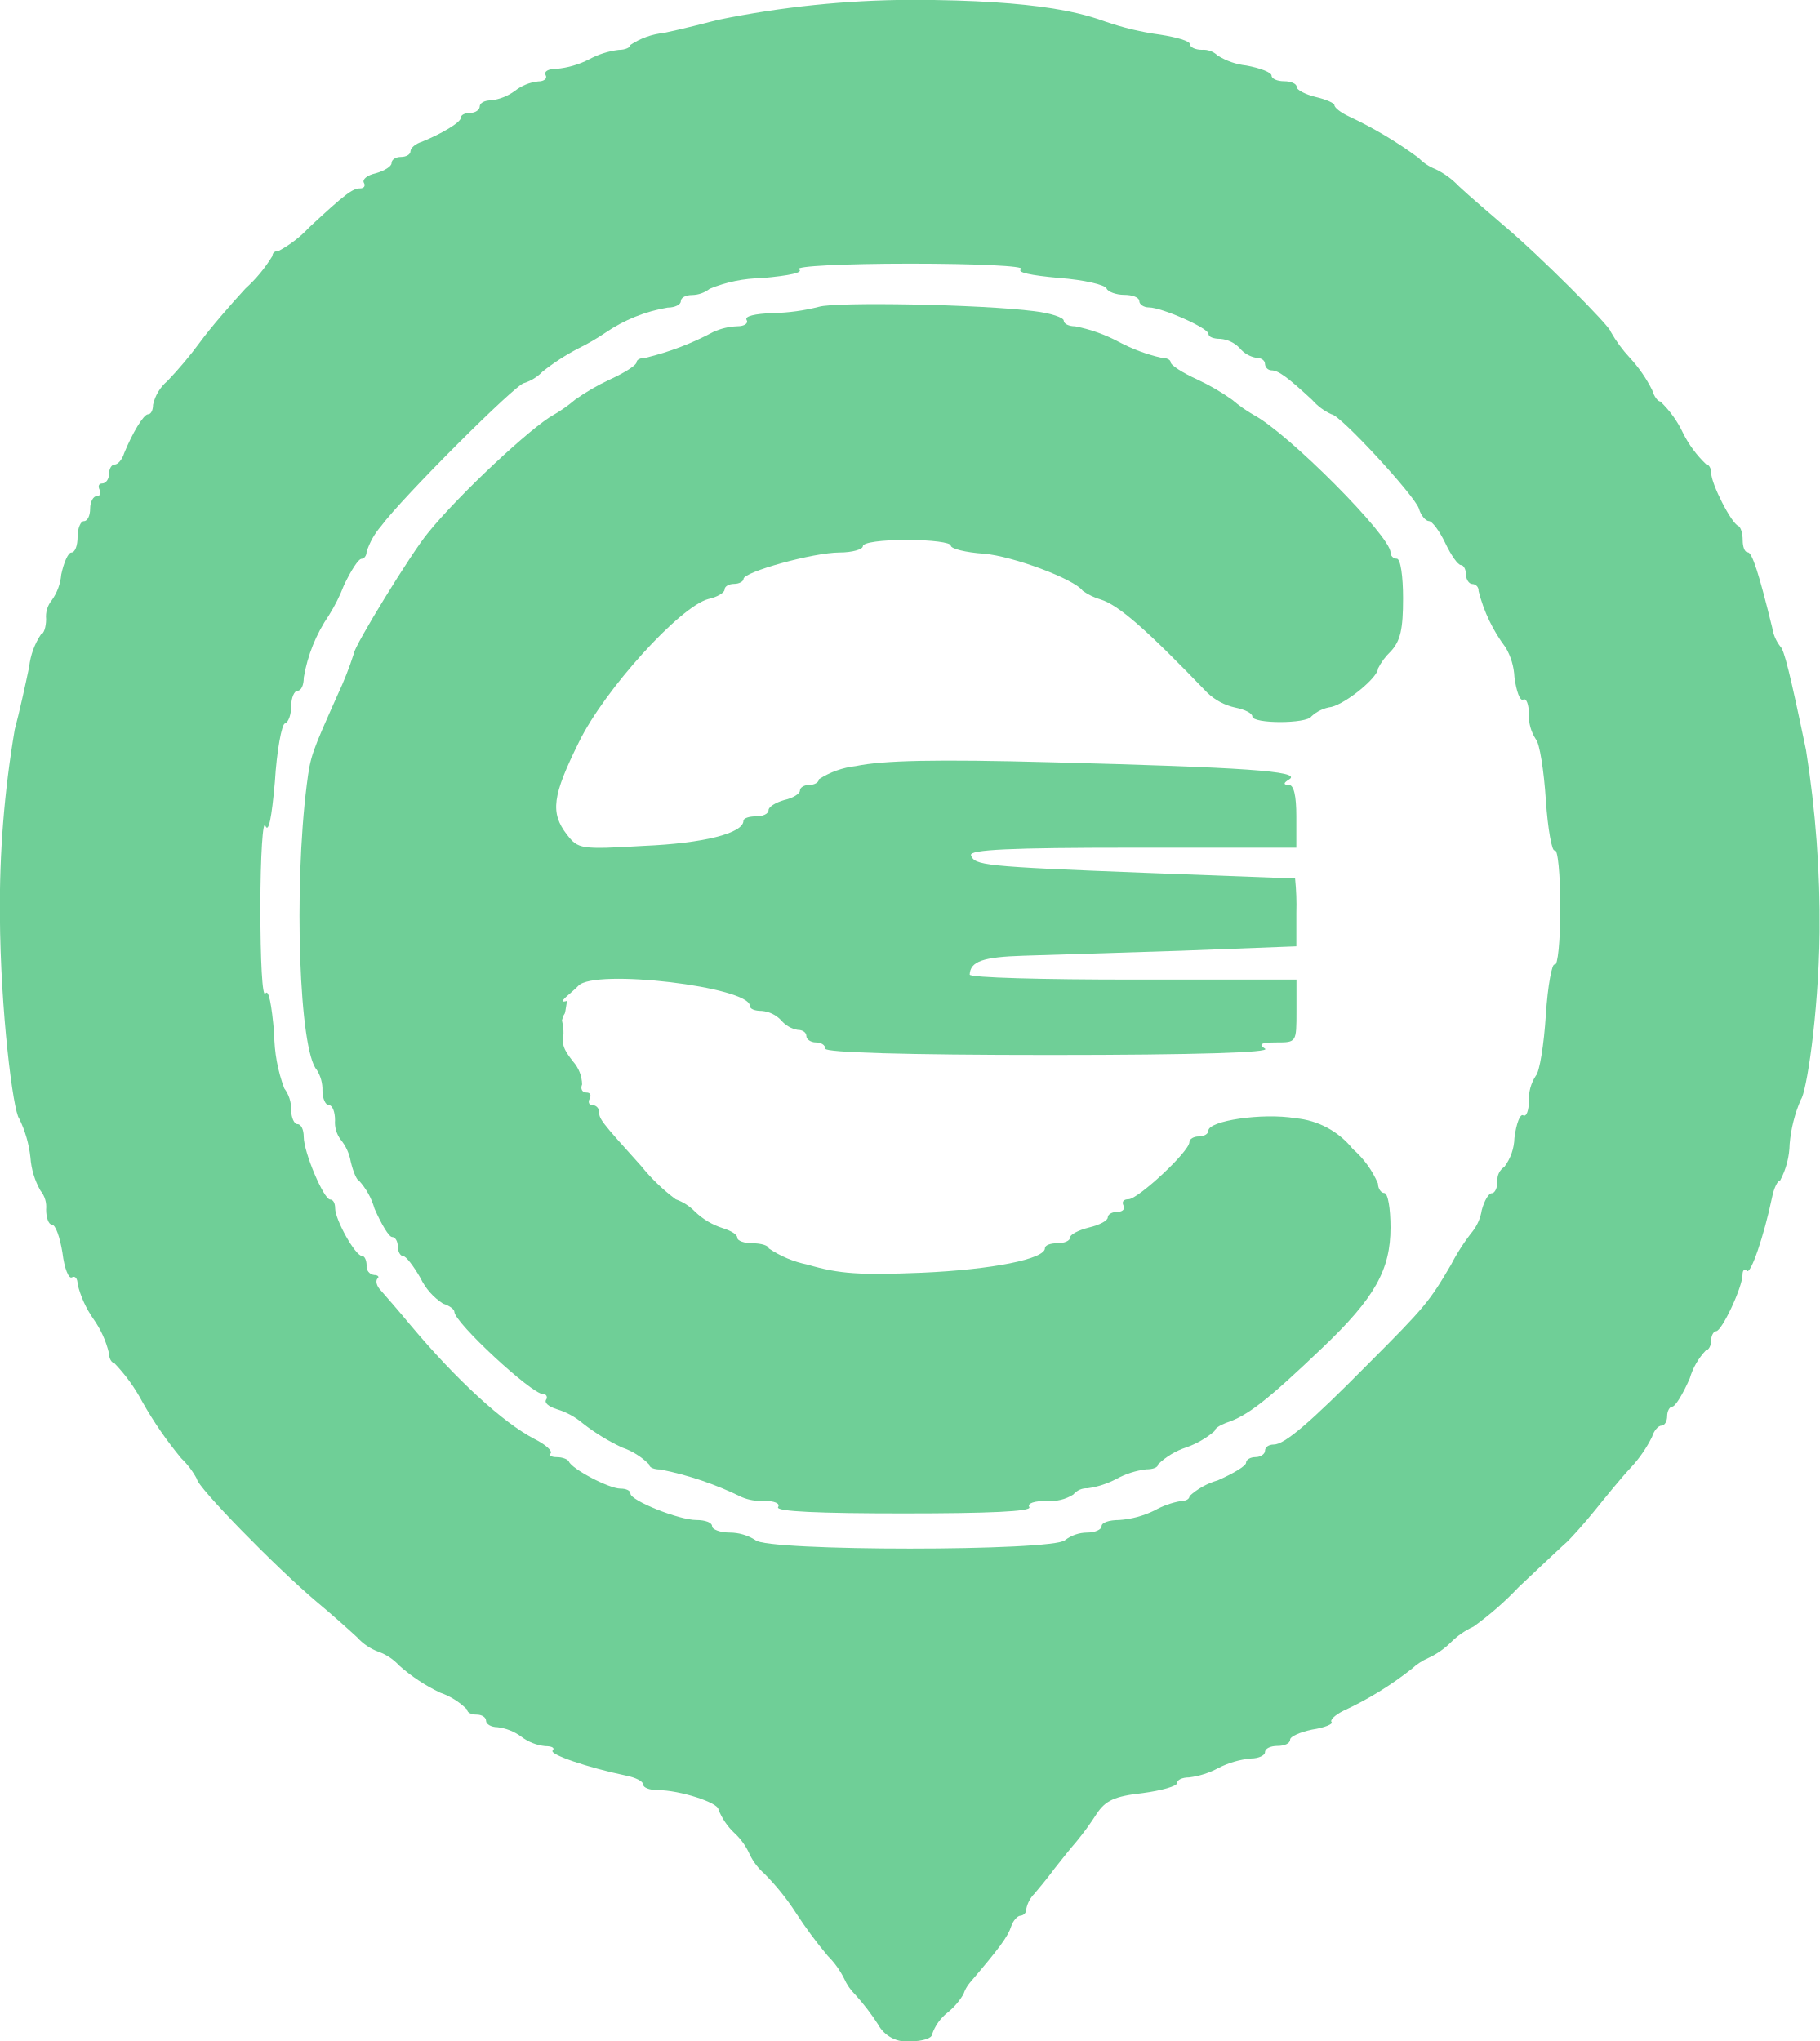
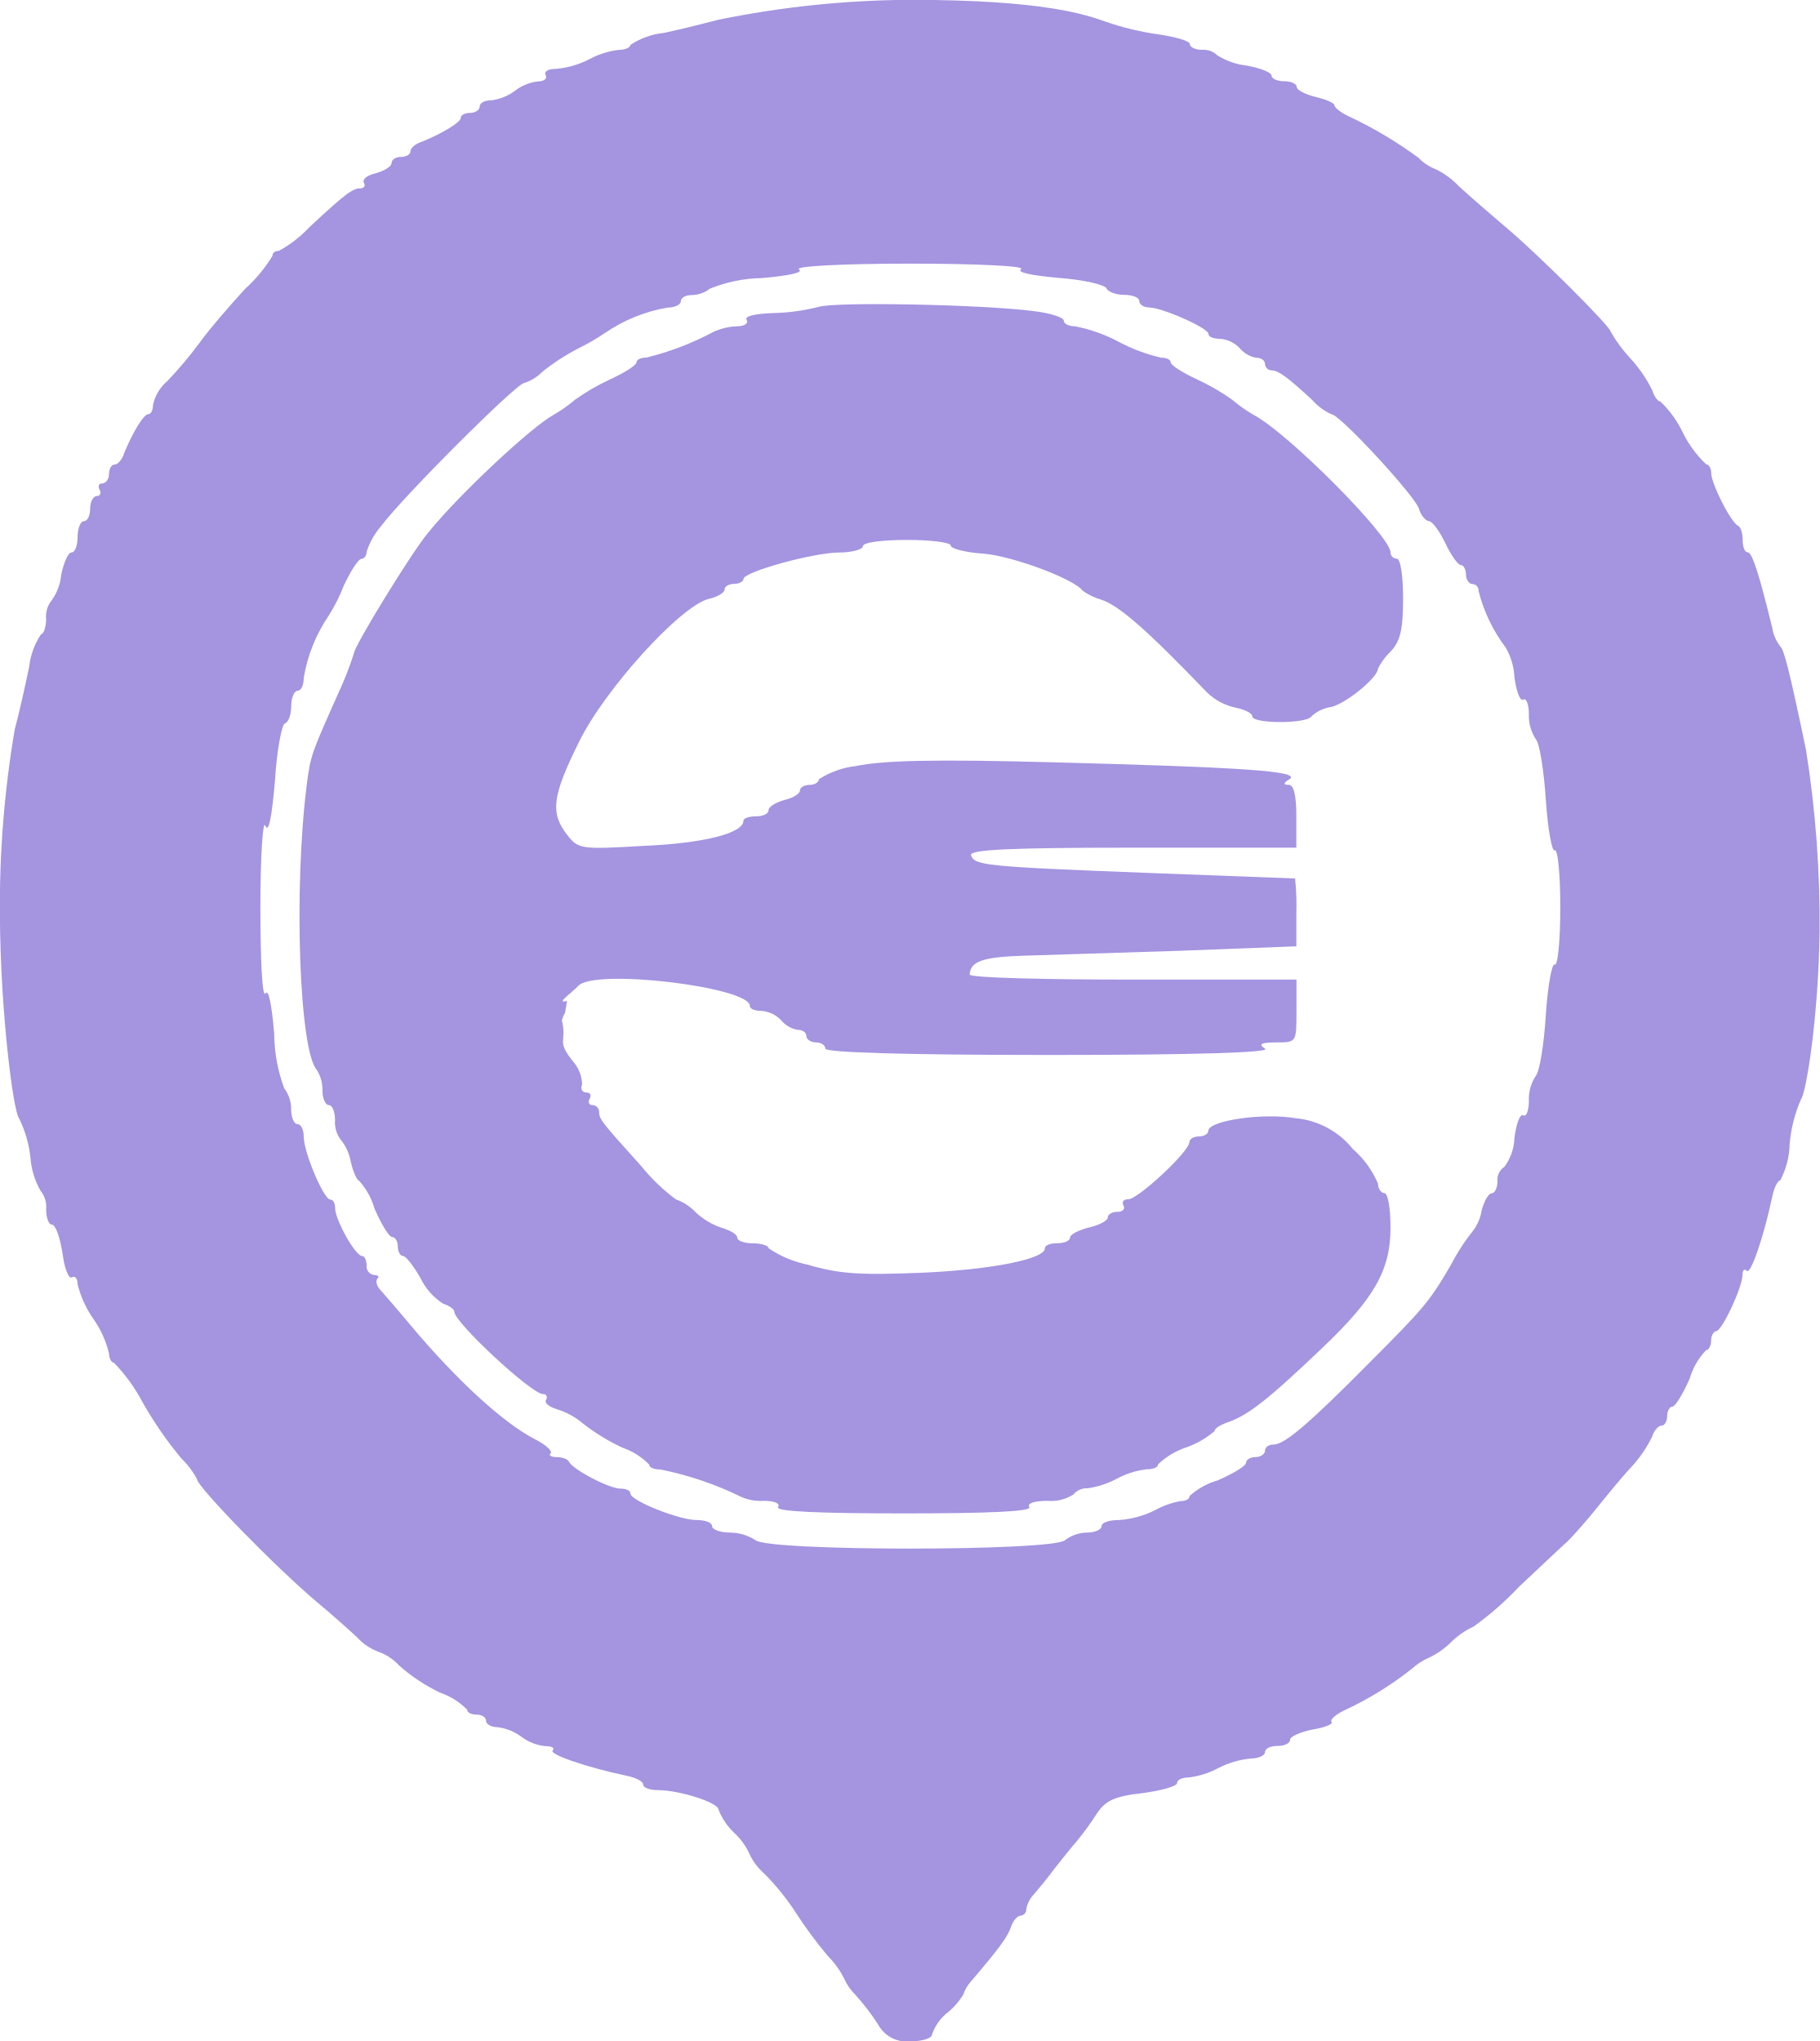
<svg xmlns="http://www.w3.org/2000/svg" width="134.443" height="150.834" viewBox="0 0 134.443 150.834">
  <g id="icon_B" data-name="icon B" transform="translate(-107.404 420.849)">
-     <path id="Path_3851" data-name="Path 3851" d="M160.488-419.389c-.882.232-2.739.7-4.038.975a5.435,5.435,0,0,0-2.46.882c0,.186-.371.371-.882.371a6.153,6.153,0,0,0-2.182.7,6.639,6.639,0,0,1-2.414.7c-.6,0-.928.186-.789.464.139.232-.093.464-.557.464a3.381,3.381,0,0,0-1.717.7,3.7,3.7,0,0,1-1.764.7c-.464,0-.836.186-.836.464,0,.232-.325.464-.7.464s-.7.139-.7.371c0,.325-1.393,1.16-2.878,1.764-.464.139-.836.464-.836.7s-.325.418-.7.418-.7.186-.7.464c0,.232-.511.557-1.16.743-.65.139-1.021.464-.882.7s0,.418-.279.418c-.557,0-1.114.418-3.76,2.878A8.723,8.723,0,0,1,128-402.307c-.279,0-.464.139-.464.371a10.887,10.887,0,0,1-2,2.414c-1.068,1.16-2.6,2.924-3.342,3.946a29.9,29.9,0,0,1-2.414,2.878,3.2,3.2,0,0,0-1.068,1.764c0,.371-.139.7-.371.7-.325,0-1.16,1.393-1.764,2.878-.139.464-.464.836-.7.836s-.418.325-.418.7-.232.7-.511.7c-.232,0-.325.186-.186.464.139.232.046.464-.186.464-.279,0-.511.418-.511.928s-.186.928-.464.928c-.232,0-.464.511-.464,1.16s-.186,1.16-.464,1.16c-.232,0-.557.743-.743,1.625a3.829,3.829,0,0,1-.7,1.9,1.894,1.894,0,0,0-.418,1.393c0,.6-.186,1.114-.371,1.114a5.4,5.4,0,0,0-.882,2.414c-.279,1.346-.743,3.435-1.068,4.642a77.73,77.73,0,0,0-1.094,13.677c.035,7.13.981,14.541,1.419,15.056a8.625,8.625,0,0,1,.836,2.878,5.775,5.775,0,0,0,.743,2.46,1.894,1.894,0,0,1,.418,1.393c0,.6.186,1.114.418,1.114.279,0,.6.928.789,2.089.139,1.16.464,1.95.7,1.81s.418.093.418.511a7.761,7.761,0,0,0,1.16,2.553,7.371,7.371,0,0,1,1.16,2.553c0,.371.186.7.371.7a12.716,12.716,0,0,1,2.089,2.878,28.377,28.377,0,0,0,2.878,4.178,6.1,6.1,0,0,1,1.16,1.532c0,.557,5.8,6.5,8.82,9.052,1.068.882,2.414,2.089,3.017,2.646a3.943,3.943,0,0,0,1.578,1.068,3.826,3.826,0,0,1,1.532,1.021,13.08,13.08,0,0,0,3.017,2,5.176,5.176,0,0,1,2,1.253c0,.232.325.371.7.371s.7.186.7.464c0,.232.371.464.836.464a3.694,3.694,0,0,1,1.764.7,3.526,3.526,0,0,0,1.764.7c.511,0,.743.139.557.325-.279.279,2.553,1.253,5.431,1.857.7.139,1.253.418,1.253.65s.464.418,1.068.418c1.625,0,4.5.928,4.5,1.439a4.824,4.824,0,0,0,1.16,1.717,4.774,4.774,0,0,1,1.16,1.625,4.448,4.448,0,0,0,1.068,1.393,17.785,17.785,0,0,1,2.321,2.878,31.915,31.915,0,0,0,2.367,3.2,6.456,6.456,0,0,1,1.207,1.671,3.9,3.9,0,0,0,.836,1.207,16.822,16.822,0,0,1,1.671,2.182,2.408,2.408,0,0,0,2.414,1.253c.882,0,1.578-.232,1.578-.511a3.511,3.511,0,0,1,1.16-1.625,5.014,5.014,0,0,0,1.16-1.346,2.6,2.6,0,0,1,.464-.836c2.182-2.553,2.832-3.435,3.064-4.178.139-.418.464-.789.7-.789a.473.473,0,0,0,.418-.511,2.219,2.219,0,0,1,.6-1.114c.279-.325.975-1.16,1.485-1.857.511-.65,1.253-1.578,1.625-2a21.413,21.413,0,0,0,1.485-2.042c.65-.975,1.3-1.3,3.389-1.532,1.393-.186,2.553-.511,2.553-.743s.371-.418.882-.418a6.153,6.153,0,0,0,2.182-.7,6.638,6.638,0,0,1,2.414-.7c.557,0,1.021-.232,1.021-.464,0-.279.418-.464.928-.464s.928-.186.928-.464c0-.232.743-.557,1.625-.743.928-.139,1.578-.418,1.439-.557s.232-.511.882-.836a24.928,24.928,0,0,0,5.06-3.11,4.393,4.393,0,0,1,1.207-.789,5.839,5.839,0,0,0,1.671-1.16,5.839,5.839,0,0,1,1.671-1.16,23.273,23.273,0,0,0,3.342-2.924c1.671-1.578,3.3-3.11,3.621-3.389.325-.325,1.253-1.346,2-2.275.789-.975,1.95-2.414,2.692-3.2a9.559,9.559,0,0,0,1.532-2.228c.139-.464.464-.836.7-.836s.418-.325.418-.7.186-.7.371-.7c.232,0,.789-.928,1.3-2.089a5.075,5.075,0,0,1,1.207-2.089c.186,0,.371-.325.371-.7s.186-.7.371-.7c.418,0,1.95-3.249,1.95-4.178,0-.325.139-.464.325-.279.279.279,1.253-2.553,1.857-5.431.139-.7.418-1.253.6-1.253a5.982,5.982,0,0,0,.7-2.692,10.464,10.464,0,0,1,.836-3.3c.377-.448,1.288-6,1.375-12.356a80.845,80.845,0,0,0-1-13.453c-1.207-5.8-1.625-7.427-1.9-7.659a3.022,3.022,0,0,1-.6-1.393c-.975-3.992-1.485-5.57-1.81-5.57-.232,0-.371-.418-.371-.882,0-.511-.139-.975-.325-1.068-.511-.186-2-3.11-2-3.9,0-.371-.186-.65-.371-.65a8.275,8.275,0,0,1-1.717-2.321,7.782,7.782,0,0,0-1.671-2.321c-.186,0-.464-.371-.6-.836a10.3,10.3,0,0,0-1.671-2.414,10.308,10.308,0,0,1-1.393-1.9c0-.371-5.385-5.756-7.891-7.845-1.021-.882-2.553-2.182-3.342-2.924a5.9,5.9,0,0,0-1.717-1.253,3.462,3.462,0,0,1-1.253-.836,30.386,30.386,0,0,0-5.152-3.064c-.6-.279-1.068-.65-1.068-.836,0-.139-.6-.418-1.393-.6-.743-.186-1.393-.511-1.393-.743s-.418-.418-.928-.418-.928-.186-.928-.418-.836-.557-1.857-.743a5.068,5.068,0,0,1-2.135-.743,1.5,1.5,0,0,0-1.16-.418c-.464,0-.882-.186-.882-.418s-.975-.511-2.182-.7a21.059,21.059,0,0,1-4.085-.975c-1.439-.511-4.6-1.6-14.39-1.6A72.309,72.309,0,0,0,160.488-419.389Zm22.374,18.428c-.371.232.7.464,2.785.65,1.857.139,3.435.511,3.528.789.093.232.7.464,1.3.464s1.114.186,1.114.464c0,.232.325.464.7.464.975,0,4.41,1.532,4.41,1.95,0,.232.371.371.882.371a2.23,2.23,0,0,1,1.439.7,2.053,2.053,0,0,0,1.207.7c.371,0,.65.186.65.464a.5.5,0,0,0,.464.464c.511,0,1.16.464,3.017,2.182a4.208,4.208,0,0,0,1.439,1.068c.6,0,6.127,5.988,6.452,6.963.139.511.511.928.743.928s.789.743,1.207,1.625.928,1.625,1.16,1.625c.186,0,.371.325.371.7s.232.7.464.7a.477.477,0,0,1,.464.511,11.623,11.623,0,0,0,2,4.178,4.774,4.774,0,0,1,.65,2.182c.139,1.068.418,1.81.65,1.671s.418.371.418,1.068a3.166,3.166,0,0,0,.511,1.857c.279.279.6,2.321.743,4.5s.464,3.853.65,3.713c.232-.139.418,1.764.418,4.224s-.186,4.363-.418,4.224c-.186-.139-.511,1.532-.65,3.714s-.464,4.224-.743,4.5a3.166,3.166,0,0,0-.511,1.857c0,.7-.186,1.207-.418,1.068s-.511.6-.65,1.671a3.735,3.735,0,0,1-.743,2.135,1.138,1.138,0,0,0-.511,1.068c0,.464-.186.882-.418.882s-.557.557-.743,1.253a3.423,3.423,0,0,1-.65,1.532,15.247,15.247,0,0,0-1.625,2.507c-1.578,2.692-1.9,3.11-6.174,7.381-4.271,4.317-6.127,5.9-6.916,5.9-.371,0-.65.186-.65.464,0,.232-.325.464-.7.464s-.7.186-.7.418-.928.789-2.089,1.3a5.249,5.249,0,0,0-2.089,1.16c0,.232-.279.371-.65.371a6.211,6.211,0,0,0-1.95.7,7.017,7.017,0,0,1-2.6.7c-.743,0-1.3.186-1.3.464,0,.232-.464.464-1.068.464a2.712,2.712,0,0,0-1.625.557c-.836.836-22.1.836-22.884,0a3.56,3.56,0,0,0-1.9-.557c-.7,0-1.3-.232-1.3-.464,0-.279-.511-.464-1.16-.464-1.3,0-4.874-1.439-4.874-1.95,0-.232-.325-.371-.743-.371-.836,0-3.574-1.439-3.806-2-.093-.186-.511-.325-.882-.325-.418,0-.65-.139-.464-.279.139-.186-.371-.65-1.207-1.068-2.321-1.207-5.756-4.363-9.144-8.4-.882-1.068-1.857-2.182-2.182-2.553-.325-.325-.418-.7-.279-.882.186-.139.046-.279-.232-.279a.635.635,0,0,1-.557-.7c0-.371-.139-.7-.325-.7-.511,0-2-2.692-2-3.528,0-.371-.139-.65-.371-.65-.464,0-1.95-3.481-1.95-4.642,0-.511-.186-.928-.464-.928-.232,0-.464-.464-.464-1.068a2.557,2.557,0,0,0-.511-1.578,11.776,11.776,0,0,1-.743-4.038c-.186-2.182-.418-3.342-.65-2.971-.232.325-.371-2.46-.371-6.359,0-3.853.186-6.545.371-6.034.232.557.464-.557.7-3.249.139-2.321.511-4.271.743-4.317.279-.093.464-.7.464-1.3s.232-1.114.464-1.114c.279,0,.464-.418.464-.975a11.564,11.564,0,0,1,1.857-4.6,12.93,12.93,0,0,0,1.114-2.228c.511-1.068,1.068-1.95,1.3-1.95.186,0,.371-.232.371-.511a5.428,5.428,0,0,1,1.068-1.9c1.532-2.089,10.026-10.583,10.583-10.583a3.257,3.257,0,0,0,1.346-.836,16.394,16.394,0,0,1,2.646-1.717,16.427,16.427,0,0,0,2-1.16,11.564,11.564,0,0,1,4.6-1.857c.557,0,.975-.232.975-.464,0-.279.371-.464.836-.464a2.184,2.184,0,0,0,1.3-.464,10.525,10.525,0,0,1,3.853-.789c2.089-.186,3.11-.418,2.739-.65-.325-.232,3.342-.418,8.216-.418S183.187-401.193,182.862-400.961Z" fill="#6fcf97" />
-     <path id="Path_3852" data-name="Path 3852" d="M192.712-373.325a14.873,14.873,0,0,1-3.389.464c-1.346.046-2.135.232-1.95.511.139.232-.139.464-.7.464a4.674,4.674,0,0,0-1.764.418,20.965,20.965,0,0,1-4.967,1.9c-.371,0-.7.139-.7.325,0,.232-.882.789-2,1.3a16.234,16.234,0,0,0-2.553,1.485,10.533,10.533,0,0,1-1.578,1.114c-1.625.882-7.009,5.9-9.284,8.727-1.207,1.439-5.477,8.4-5.477,8.912a25.146,25.146,0,0,1-1.207,3.064c-1.9,4.271-2,4.456-2.275,6.638-.975,7.705-.557,19.635.743,21.074a2.737,2.737,0,0,1,.418,1.532c0,.6.232,1.068.464,1.068.279,0,.464.511.464,1.114a2.118,2.118,0,0,0,.418,1.439,3.51,3.51,0,0,1,.743,1.625c.186.789.464,1.393.6,1.393a5.249,5.249,0,0,1,1.16,2.089c.511,1.16,1.068,2.089,1.3,2.089s.418.325.418.7.186.7.371.7c.232,0,.789.743,1.3,1.625a4.646,4.646,0,0,0,1.671,1.9c.464.139.836.418.836.6,0,.789,5.709,6.081,6.545,6.081a.256.256,0,0,1,.232.418c-.139.232.186.511.789.7a5.409,5.409,0,0,1,1.95,1.068,14.963,14.963,0,0,0,2.878,1.764,5.176,5.176,0,0,1,2,1.253c0,.232.371.371.836.371A24.541,24.541,0,0,1,187-285.362a3.581,3.581,0,0,0,1.625.279c.789,0,1.253.186,1.068.464-.186.325,3.017.464,9.284.464s9.469-.139,9.284-.464c-.186-.279.371-.464,1.346-.464a3.064,3.064,0,0,0,1.9-.464,1.292,1.292,0,0,1,1.068-.464,6.579,6.579,0,0,0,2.135-.7,6.154,6.154,0,0,1,2.182-.7c.511,0,.882-.139.882-.371a5.493,5.493,0,0,1,2.089-1.253,6.527,6.527,0,0,0,2.089-1.207c0-.186.371-.418.836-.6,1.578-.511,3.017-1.625,7.148-5.57,3.853-3.667,5.013-5.756,5.013-8.866,0-1.393-.186-2.553-.464-2.553-.232,0-.464-.325-.464-.7a7.047,7.047,0,0,0-1.857-2.553,6.132,6.132,0,0,0-4.224-2.275c-2.46-.418-6.452.186-6.452.928,0,.232-.325.418-.7.418s-.7.186-.7.418c0,.7-3.806,4.224-4.5,4.224-.371,0-.511.186-.371.464.139.232-.046.464-.418.464-.418,0-.743.186-.743.418s-.6.557-1.393.743c-.743.186-1.393.511-1.393.743s-.418.418-.928.418-.928.139-.928.371c0,.789-3.853,1.578-9.1,1.81-4.6.186-6.081.093-8.448-.6A7.976,7.976,0,0,1,189-303.744c0-.186-.511-.371-1.16-.371s-1.16-.186-1.16-.418-.464-.511-1.068-.7a5.261,5.261,0,0,1-2.042-1.207,3.694,3.694,0,0,0-1.439-.928,14.13,14.13,0,0,1-2.553-2.46c-3.017-3.342-3.11-3.481-3.11-4.038a.508.508,0,0,0-.511-.464c-.232,0-.325-.232-.186-.464.139-.279.046-.464-.232-.464-.325,0-.464-.279-.325-.6a2.633,2.633,0,0,0-.65-1.671c-1.3-1.625-.447-1.37-.841-3.064.246-.868.148.068.377-1.439-.928.279.418-.65.836-1.114,1.207-1.3,12.672.093,12.672,1.485,0,.232.371.371.882.371a2.23,2.23,0,0,1,1.439.7,2.053,2.053,0,0,0,1.207.7c.371,0,.65.186.65.464,0,.232.325.464.7.464s.7.186.7.464,5.849.464,16.618.464c10.862,0,16.339-.186,15.875-.464-.511-.325-.325-.464.836-.464,1.485,0,1.485,0,1.485-2.321v-2.321H215.922c-6.638,0-12.069-.139-12.069-.371.046-.975.975-1.3,3.946-1.393,1.81-.046,7.056-.232,11.744-.371l8.448-.325v-2.46a19.3,19.3,0,0,0-.093-2.553c-.093,0-5.06-.186-11.048-.418-12.069-.464-12.626-.557-12.9-1.3-.139-.418,2.924-.557,11.93-.557H227.99v-2.321c0-1.532-.186-2.321-.557-2.321-.418,0-.418-.139.046-.418.928-.6-3.481-.882-17.546-1.253-8.634-.232-12.487-.139-14.483.279a6.373,6.373,0,0,0-2.739.975c0,.232-.325.418-.7.418s-.7.186-.7.418-.511.557-1.16.7c-.65.186-1.16.511-1.16.743,0,.279-.418.464-.928.464s-.928.139-.928.325c0,.928-2.971,1.671-7.381,1.857-4.688.279-4.828.232-5.663-.836-1.253-1.625-1.068-2.878.882-6.824,1.9-3.9,7.473-10.026,9.562-10.583.65-.139,1.207-.464,1.207-.7s.325-.418.7-.418.7-.186.7-.371c0-.511,5.152-1.95,7.1-1.95.928,0,1.717-.232,1.717-.464,0-.279,1.393-.464,3.249-.464,1.81,0,3.249.186,3.249.418s1.114.511,2.46.6c2.135.186,6.638,1.857,7.288,2.739a4.463,4.463,0,0,0,1.346.65c1.3.418,3.3,2.135,7.845,6.87a4.324,4.324,0,0,0,2.089,1.114c.7.139,1.253.418,1.253.65,0,.557,4.038.557,4.363,0a2.738,2.738,0,0,1,1.485-.7c1.114-.279,3.435-2.182,3.435-2.832a4.578,4.578,0,0,1,.928-1.253c.743-.789.928-1.671.928-3.946,0-1.625-.186-2.924-.464-2.924a.465.465,0,0,1-.464-.464c0-1.207-7.566-8.82-10.119-10.166a10.534,10.534,0,0,1-1.578-1.114,16.234,16.234,0,0,0-2.553-1.485c-1.114-.511-2-1.068-2-1.3,0-.186-.325-.325-.7-.325a12.85,12.85,0,0,1-3.11-1.16,11.485,11.485,0,0,0-3.249-1.16c-.464,0-.836-.186-.836-.418s-.975-.557-2.182-.7C204.688-373.511,193.919-373.7,192.712-373.325Z" transform="translate(-24.797 -24.851)" fill="#6fcf97" />
+     <path id="Path_3851" data-name="Path 3851" d="M160.488-419.389c-.882.232-2.739.7-4.038.975a5.435,5.435,0,0,0-2.46.882c0,.186-.371.371-.882.371a6.153,6.153,0,0,0-2.182.7,6.639,6.639,0,0,1-2.414.7c-.6,0-.928.186-.789.464.139.232-.093.464-.557.464a3.381,3.381,0,0,0-1.717.7,3.7,3.7,0,0,1-1.764.7c-.464,0-.836.186-.836.464,0,.232-.325.464-.7.464s-.7.139-.7.371c0,.325-1.393,1.16-2.878,1.764-.464.139-.836.464-.836.7s-.325.418-.7.418-.7.186-.7.464c0,.232-.511.557-1.16.743-.65.139-1.021.464-.882.7s0,.418-.279.418c-.557,0-1.114.418-3.76,2.878A8.723,8.723,0,0,1,128-402.307c-.279,0-.464.139-.464.371a10.887,10.887,0,0,1-2,2.414c-1.068,1.16-2.6,2.924-3.342,3.946a29.9,29.9,0,0,1-2.414,2.878,3.2,3.2,0,0,0-1.068,1.764c0,.371-.139.7-.371.7-.325,0-1.16,1.393-1.764,2.878-.139.464-.464.836-.7.836s-.418.325-.418.7-.232.7-.511.7c-.232,0-.325.186-.186.464.139.232.046.464-.186.464-.279,0-.511.418-.511.928s-.186.928-.464.928c-.232,0-.464.511-.464,1.16s-.186,1.16-.464,1.16c-.232,0-.557.743-.743,1.625a3.829,3.829,0,0,1-.7,1.9,1.894,1.894,0,0,0-.418,1.393c0,.6-.186,1.114-.371,1.114a5.4,5.4,0,0,0-.882,2.414c-.279,1.346-.743,3.435-1.068,4.642a77.73,77.73,0,0,0-1.094,13.677c.035,7.13.981,14.541,1.419,15.056a8.625,8.625,0,0,1,.836,2.878,5.775,5.775,0,0,0,.743,2.46,1.894,1.894,0,0,1,.418,1.393c0,.6.186,1.114.418,1.114.279,0,.6.928.789,2.089.139,1.16.464,1.95.7,1.81s.418.093.418.511a7.761,7.761,0,0,0,1.16,2.553,7.371,7.371,0,0,1,1.16,2.553c0,.371.186.7.371.7a12.716,12.716,0,0,1,2.089,2.878,28.377,28.377,0,0,0,2.878,4.178,6.1,6.1,0,0,1,1.16,1.532c0,.557,5.8,6.5,8.82,9.052,1.068.882,2.414,2.089,3.017,2.646a3.943,3.943,0,0,0,1.578,1.068,3.826,3.826,0,0,1,1.532,1.021,13.08,13.08,0,0,0,3.017,2,5.176,5.176,0,0,1,2,1.253c0,.232.325.371.7.371s.7.186.7.464c0,.232.371.464.836.464a3.694,3.694,0,0,1,1.764.7,3.526,3.526,0,0,0,1.764.7c.511,0,.743.139.557.325-.279.279,2.553,1.253,5.431,1.857.7.139,1.253.418,1.253.65s.464.418,1.068.418c1.625,0,4.5.928,4.5,1.439a4.824,4.824,0,0,0,1.16,1.717,4.774,4.774,0,0,1,1.16,1.625,4.448,4.448,0,0,0,1.068,1.393,17.785,17.785,0,0,1,2.321,2.878,31.915,31.915,0,0,0,2.367,3.2,6.456,6.456,0,0,1,1.207,1.671,3.9,3.9,0,0,0,.836,1.207,16.822,16.822,0,0,1,1.671,2.182,2.408,2.408,0,0,0,2.414,1.253c.882,0,1.578-.232,1.578-.511a3.511,3.511,0,0,1,1.16-1.625,5.014,5.014,0,0,0,1.16-1.346,2.6,2.6,0,0,1,.464-.836c2.182-2.553,2.832-3.435,3.064-4.178.139-.418.464-.789.7-.789a.473.473,0,0,0,.418-.511,2.219,2.219,0,0,1,.6-1.114c.279-.325.975-1.16,1.485-1.857.511-.65,1.253-1.578,1.625-2a21.413,21.413,0,0,0,1.485-2.042c.65-.975,1.3-1.3,3.389-1.532,1.393-.186,2.553-.511,2.553-.743s.371-.418.882-.418a6.153,6.153,0,0,0,2.182-.7,6.638,6.638,0,0,1,2.414-.7c.557,0,1.021-.232,1.021-.464,0-.279.418-.464.928-.464s.928-.186.928-.464c0-.232.743-.557,1.625-.743.928-.139,1.578-.418,1.439-.557s.232-.511.882-.836a24.928,24.928,0,0,0,5.06-3.11,4.393,4.393,0,0,1,1.207-.789,5.839,5.839,0,0,0,1.671-1.16,5.839,5.839,0,0,1,1.671-1.16,23.273,23.273,0,0,0,3.342-2.924c1.671-1.578,3.3-3.11,3.621-3.389.325-.325,1.253-1.346,2-2.275.789-.975,1.95-2.414,2.692-3.2a9.559,9.559,0,0,0,1.532-2.228c.139-.464.464-.836.7-.836s.418-.325.418-.7.186-.7.371-.7c.232,0,.789-.928,1.3-2.089a5.075,5.075,0,0,1,1.207-2.089c.186,0,.371-.325.371-.7s.186-.7.371-.7c.418,0,1.95-3.249,1.95-4.178,0-.325.139-.464.325-.279.279.279,1.253-2.553,1.857-5.431.139-.7.418-1.253.6-1.253a5.982,5.982,0,0,0,.7-2.692,10.464,10.464,0,0,1,.836-3.3c.377-.448,1.288-6,1.375-12.356a80.845,80.845,0,0,0-1-13.453c-1.207-5.8-1.625-7.427-1.9-7.659a3.022,3.022,0,0,1-.6-1.393c-.975-3.992-1.485-5.57-1.81-5.57-.232,0-.371-.418-.371-.882,0-.511-.139-.975-.325-1.068-.511-.186-2-3.11-2-3.9,0-.371-.186-.65-.371-.65a8.275,8.275,0,0,1-1.717-2.321,7.782,7.782,0,0,0-1.671-2.321c-.186,0-.464-.371-.6-.836a10.3,10.3,0,0,0-1.671-2.414,10.308,10.308,0,0,1-1.393-1.9c0-.371-5.385-5.756-7.891-7.845-1.021-.882-2.553-2.182-3.342-2.924a5.9,5.9,0,0,0-1.717-1.253,3.462,3.462,0,0,1-1.253-.836,30.386,30.386,0,0,0-5.152-3.064c-.6-.279-1.068-.65-1.068-.836,0-.139-.6-.418-1.393-.6-.743-.186-1.393-.511-1.393-.743s-.418-.418-.928-.418-.928-.186-.928-.418-.836-.557-1.857-.743a5.068,5.068,0,0,1-2.135-.743,1.5,1.5,0,0,0-1.16-.418c-.464,0-.882-.186-.882-.418s-.975-.511-2.182-.7a21.059,21.059,0,0,1-4.085-.975c-1.439-.511-4.6-1.6-14.39-1.6A72.309,72.309,0,0,0,160.488-419.389Zm22.374,18.428c-.371.232.7.464,2.785.65,1.857.139,3.435.511,3.528.789.093.232.7.464,1.3.464s1.114.186,1.114.464c0,.232.325.464.7.464.975,0,4.41,1.532,4.41,1.95,0,.232.371.371.882.371a2.23,2.23,0,0,1,1.439.7,2.053,2.053,0,0,0,1.207.7c.371,0,.65.186.65.464a.5.5,0,0,0,.464.464c.511,0,1.16.464,3.017,2.182a4.208,4.208,0,0,0,1.439,1.068c.6,0,6.127,5.988,6.452,6.963.139.511.511.928.743.928s.789.743,1.207,1.625.928,1.625,1.16,1.625c.186,0,.371.325.371.7s.232.7.464.7a.477.477,0,0,1,.464.511,11.623,11.623,0,0,0,2,4.178,4.774,4.774,0,0,1,.65,2.182c.139,1.068.418,1.81.65,1.671s.418.371.418,1.068a3.166,3.166,0,0,0,.511,1.857c.279.279.6,2.321.743,4.5s.464,3.853.65,3.713c.232-.139.418,1.764.418,4.224s-.186,4.363-.418,4.224c-.186-.139-.511,1.532-.65,3.714s-.464,4.224-.743,4.5a3.166,3.166,0,0,0-.511,1.857c0,.7-.186,1.207-.418,1.068s-.511.6-.65,1.671a3.735,3.735,0,0,1-.743,2.135,1.138,1.138,0,0,0-.511,1.068c0,.464-.186.882-.418.882s-.557.557-.743,1.253a3.423,3.423,0,0,1-.65,1.532,15.247,15.247,0,0,0-1.625,2.507c-1.578,2.692-1.9,3.11-6.174,7.381-4.271,4.317-6.127,5.9-6.916,5.9-.371,0-.65.186-.65.464,0,.232-.325.464-.7.464s-.7.186-.7.418-.928.789-2.089,1.3a5.249,5.249,0,0,0-2.089,1.16c0,.232-.279.371-.65.371a6.211,6.211,0,0,0-1.95.7,7.017,7.017,0,0,1-2.6.7c-.743,0-1.3.186-1.3.464,0,.232-.464.464-1.068.464a2.712,2.712,0,0,0-1.625.557c-.836.836-22.1.836-22.884,0a3.56,3.56,0,0,0-1.9-.557c-.7,0-1.3-.232-1.3-.464,0-.279-.511-.464-1.16-.464-1.3,0-4.874-1.439-4.874-1.95,0-.232-.325-.371-.743-.371-.836,0-3.574-1.439-3.806-2-.093-.186-.511-.325-.882-.325-.418,0-.65-.139-.464-.279.139-.186-.371-.65-1.207-1.068-2.321-1.207-5.756-4.363-9.144-8.4-.882-1.068-1.857-2.182-2.182-2.553-.325-.325-.418-.7-.279-.882.186-.139.046-.279-.232-.279a.635.635,0,0,1-.557-.7c0-.371-.139-.7-.325-.7-.511,0-2-2.692-2-3.528,0-.371-.139-.65-.371-.65-.464,0-1.95-3.481-1.95-4.642,0-.511-.186-.928-.464-.928-.232,0-.464-.464-.464-1.068a2.557,2.557,0,0,0-.511-1.578,11.776,11.776,0,0,1-.743-4.038c-.186-2.182-.418-3.342-.65-2.971-.232.325-.371-2.46-.371-6.359,0-3.853.186-6.545.371-6.034.232.557.464-.557.7-3.249.139-2.321.511-4.271.743-4.317.279-.093.464-.7.464-1.3s.232-1.114.464-1.114c.279,0,.464-.418.464-.975a11.564,11.564,0,0,1,1.857-4.6,12.93,12.93,0,0,0,1.114-2.228c.511-1.068,1.068-1.95,1.3-1.95.186,0,.371-.232.371-.511a5.428,5.428,0,0,1,1.068-1.9c1.532-2.089,10.026-10.583,10.583-10.583a3.257,3.257,0,0,0,1.346-.836,16.394,16.394,0,0,1,2.646-1.717,16.427,16.427,0,0,0,2-1.16,11.564,11.564,0,0,1,4.6-1.857c.557,0,.975-.232.975-.464,0-.279.371-.464.836-.464a2.184,2.184,0,0,0,1.3-.464,10.525,10.525,0,0,1,3.853-.789c2.089-.186,3.11-.418,2.739-.65-.325-.232,3.342-.418,8.216-.418S183.187-401.193,182.862-400.961Z" fill="#a594e0" />
+     <path id="Path_3852" data-name="Path 3852" d="M192.712-373.325a14.873,14.873,0,0,1-3.389.464c-1.346.046-2.135.232-1.95.511.139.232-.139.464-.7.464a4.674,4.674,0,0,0-1.764.418,20.965,20.965,0,0,1-4.967,1.9c-.371,0-.7.139-.7.325,0,.232-.882.789-2,1.3a16.234,16.234,0,0,0-2.553,1.485,10.533,10.533,0,0,1-1.578,1.114c-1.625.882-7.009,5.9-9.284,8.727-1.207,1.439-5.477,8.4-5.477,8.912a25.146,25.146,0,0,1-1.207,3.064c-1.9,4.271-2,4.456-2.275,6.638-.975,7.705-.557,19.635.743,21.074a2.737,2.737,0,0,1,.418,1.532c0,.6.232,1.068.464,1.068.279,0,.464.511.464,1.114a2.118,2.118,0,0,0,.418,1.439,3.51,3.51,0,0,1,.743,1.625c.186.789.464,1.393.6,1.393a5.249,5.249,0,0,1,1.16,2.089c.511,1.16,1.068,2.089,1.3,2.089s.418.325.418.7.186.7.371.7c.232,0,.789.743,1.3,1.625a4.646,4.646,0,0,0,1.671,1.9c.464.139.836.418.836.6,0,.789,5.709,6.081,6.545,6.081a.256.256,0,0,1,.232.418c-.139.232.186.511.789.7a5.409,5.409,0,0,1,1.95,1.068,14.963,14.963,0,0,0,2.878,1.764,5.176,5.176,0,0,1,2,1.253c0,.232.371.371.836.371A24.541,24.541,0,0,1,187-285.362a3.581,3.581,0,0,0,1.625.279c.789,0,1.253.186,1.068.464-.186.325,3.017.464,9.284.464s9.469-.139,9.284-.464c-.186-.279.371-.464,1.346-.464a3.064,3.064,0,0,0,1.9-.464,1.292,1.292,0,0,1,1.068-.464,6.579,6.579,0,0,0,2.135-.7,6.154,6.154,0,0,1,2.182-.7c.511,0,.882-.139.882-.371a5.493,5.493,0,0,1,2.089-1.253,6.527,6.527,0,0,0,2.089-1.207c0-.186.371-.418.836-.6,1.578-.511,3.017-1.625,7.148-5.57,3.853-3.667,5.013-5.756,5.013-8.866,0-1.393-.186-2.553-.464-2.553-.232,0-.464-.325-.464-.7a7.047,7.047,0,0,0-1.857-2.553,6.132,6.132,0,0,0-4.224-2.275c-2.46-.418-6.452.186-6.452.928,0,.232-.325.418-.7.418s-.7.186-.7.418c0,.7-3.806,4.224-4.5,4.224-.371,0-.511.186-.371.464.139.232-.046.464-.418.464-.418,0-.743.186-.743.418s-.6.557-1.393.743c-.743.186-1.393.511-1.393.743s-.418.418-.928.418-.928.139-.928.371c0,.789-3.853,1.578-9.1,1.81-4.6.186-6.081.093-8.448-.6A7.976,7.976,0,0,1,189-303.744c0-.186-.511-.371-1.16-.371s-1.16-.186-1.16-.418-.464-.511-1.068-.7a5.261,5.261,0,0,1-2.042-1.207,3.694,3.694,0,0,0-1.439-.928,14.13,14.13,0,0,1-2.553-2.46c-3.017-3.342-3.11-3.481-3.11-4.038a.508.508,0,0,0-.511-.464c-.232,0-.325-.232-.186-.464.139-.279.046-.464-.232-.464-.325,0-.464-.279-.325-.6a2.633,2.633,0,0,0-.65-1.671c-1.3-1.625-.447-1.37-.841-3.064.246-.868.148.068.377-1.439-.928.279.418-.65.836-1.114,1.207-1.3,12.672.093,12.672,1.485,0,.232.371.371.882.371a2.23,2.23,0,0,1,1.439.7,2.053,2.053,0,0,0,1.207.7c.371,0,.65.186.65.464,0,.232.325.464.7.464s.7.186.7.464,5.849.464,16.618.464c10.862,0,16.339-.186,15.875-.464-.511-.325-.325-.464.836-.464,1.485,0,1.485,0,1.485-2.321v-2.321H215.922c-6.638,0-12.069-.139-12.069-.371.046-.975.975-1.3,3.946-1.393,1.81-.046,7.056-.232,11.744-.371l8.448-.325v-2.46a19.3,19.3,0,0,0-.093-2.553c-.093,0-5.06-.186-11.048-.418-12.069-.464-12.626-.557-12.9-1.3-.139-.418,2.924-.557,11.93-.557H227.99v-2.321c0-1.532-.186-2.321-.557-2.321-.418,0-.418-.139.046-.418.928-.6-3.481-.882-17.546-1.253-8.634-.232-12.487-.139-14.483.279a6.373,6.373,0,0,0-2.739.975c0,.232-.325.418-.7.418s-.7.186-.7.418-.511.557-1.16.7c-.65.186-1.16.511-1.16.743,0,.279-.418.464-.928.464s-.928.139-.928.325c0,.928-2.971,1.671-7.381,1.857-4.688.279-4.828.232-5.663-.836-1.253-1.625-1.068-2.878.882-6.824,1.9-3.9,7.473-10.026,9.562-10.583.65-.139,1.207-.464,1.207-.7s.325-.418.7-.418.7-.186.7-.371c0-.511,5.152-1.95,7.1-1.95.928,0,1.717-.232,1.717-.464,0-.279,1.393-.464,3.249-.464,1.81,0,3.249.186,3.249.418s1.114.511,2.46.6c2.135.186,6.638,1.857,7.288,2.739a4.463,4.463,0,0,0,1.346.65c1.3.418,3.3,2.135,7.845,6.87a4.324,4.324,0,0,0,2.089,1.114c.7.139,1.253.418,1.253.65,0,.557,4.038.557,4.363,0a2.738,2.738,0,0,1,1.485-.7c1.114-.279,3.435-2.182,3.435-2.832a4.578,4.578,0,0,1,.928-1.253c.743-.789.928-1.671.928-3.946,0-1.625-.186-2.924-.464-2.924a.465.465,0,0,1-.464-.464c0-1.207-7.566-8.82-10.119-10.166a10.534,10.534,0,0,1-1.578-1.114,16.234,16.234,0,0,0-2.553-1.485c-1.114-.511-2-1.068-2-1.3,0-.186-.325-.325-.7-.325a12.85,12.85,0,0,1-3.11-1.16,11.485,11.485,0,0,0-3.249-1.16c-.464,0-.836-.186-.836-.418s-.975-.557-2.182-.7C204.688-373.511,193.919-373.7,192.712-373.325Z" transform="translate(-24.797 -24.851)" fill="#a594e0" />
  </g>
</svg>
